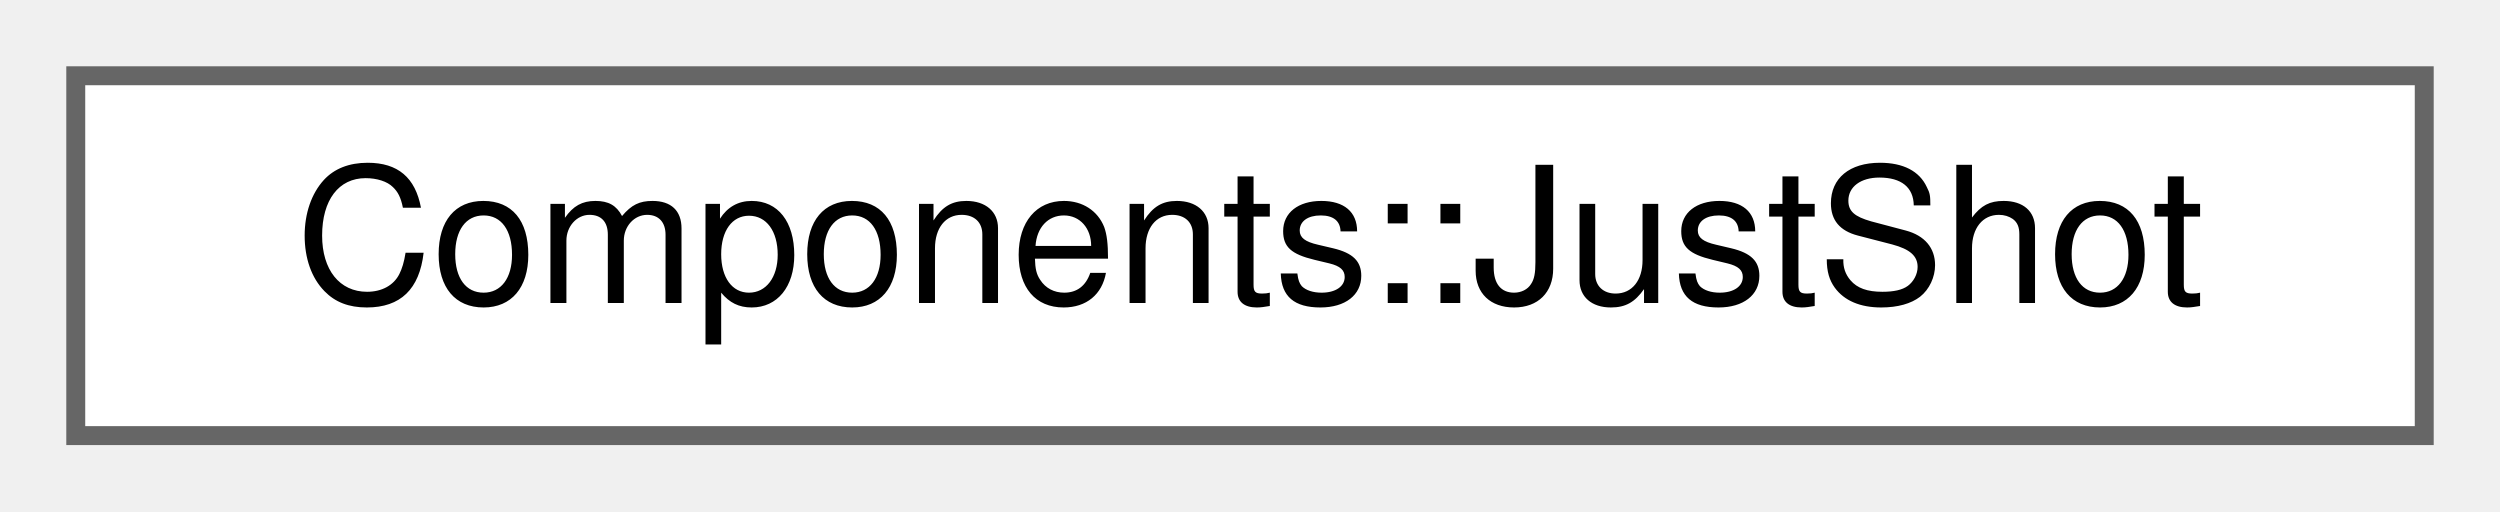
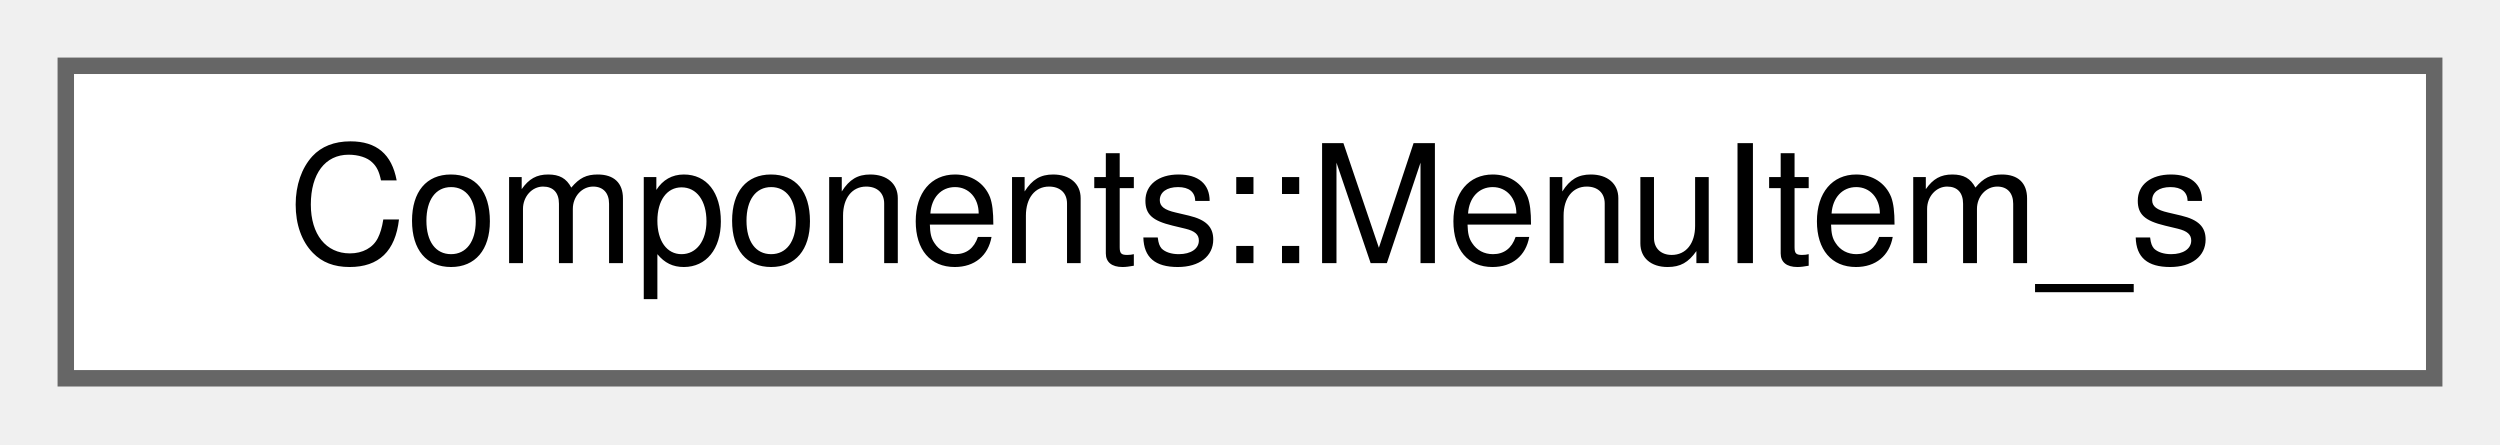
- <svg xmlns="http://www.w3.org/2000/svg" xmlns:xlink="http://www.w3.org/1999/xlink" width="132pt" height="27pt" viewBox="0.00 0.00 132.00 27.00">
+ <svg xmlns="http://www.w3.org/2000/svg" xmlns:xlink="http://www.w3.org/1999/xlink" width="152pt" height="27pt" viewBox="0.00 0.00 152.00 27.00">
  <g id="graph0" class="graph" transform="scale(1 1) rotate(0) translate(4 23)">
    <g id="Node000000" class="node">
      <g id="a_Node000000">
-         <a xlink:href="structComponents_1_1JustShot.html" target="_top" xlink:title="Component to indicate a recent shot.">
-           <polygon fill="white" stroke="#666666" points="124,-19 0,-19 0,0 124,0 124,-19" />
-           <text text-anchor="middle" x="62" y="-7" font-family="Helvetica,sans-Serif" font-size="10.00">Components::JustShot</text>
+         <a xlink:href="structComponents_1_1MenuItem__s.html" target="_top" xlink:title="Menu item component.">
+           <polygon fill="white" stroke="#666666" points="144,-19 0,-19 0,0 144,0 144,-19" />
+           <text text-anchor="middle" x="72" y="-7" font-family="Helvetica,sans-Serif" font-size="10.00">Components::MenuItem_s</text>
        </a>
      </g>
    </g>
  </g>
</svg>
